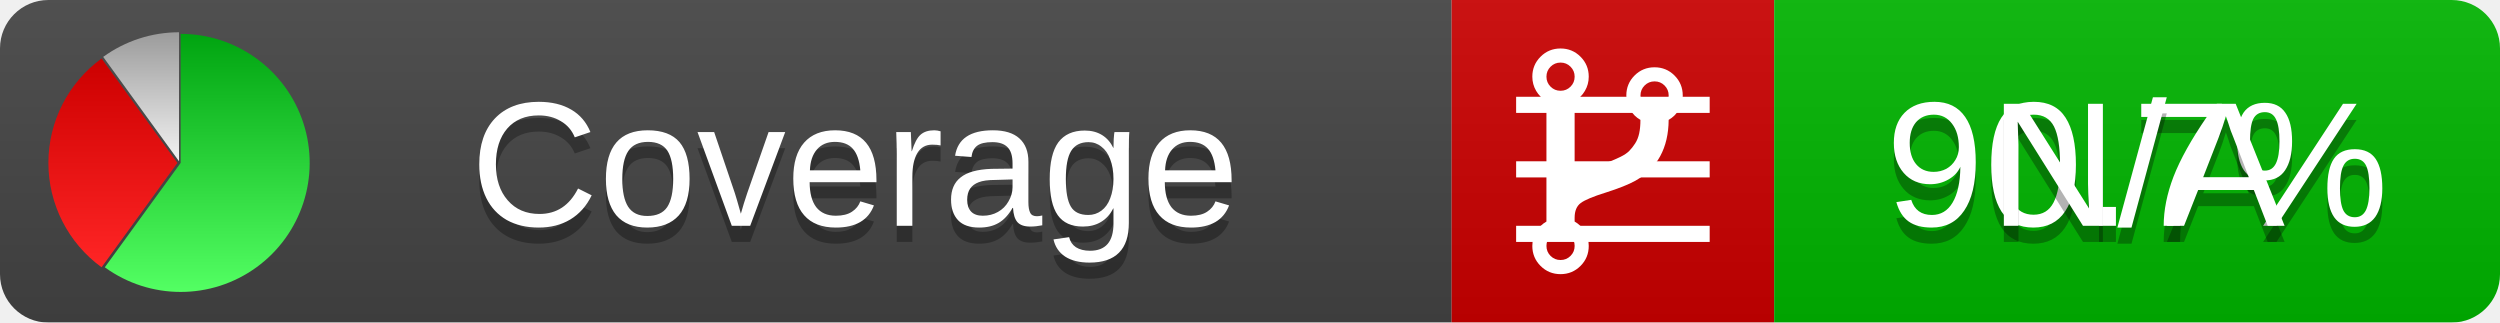
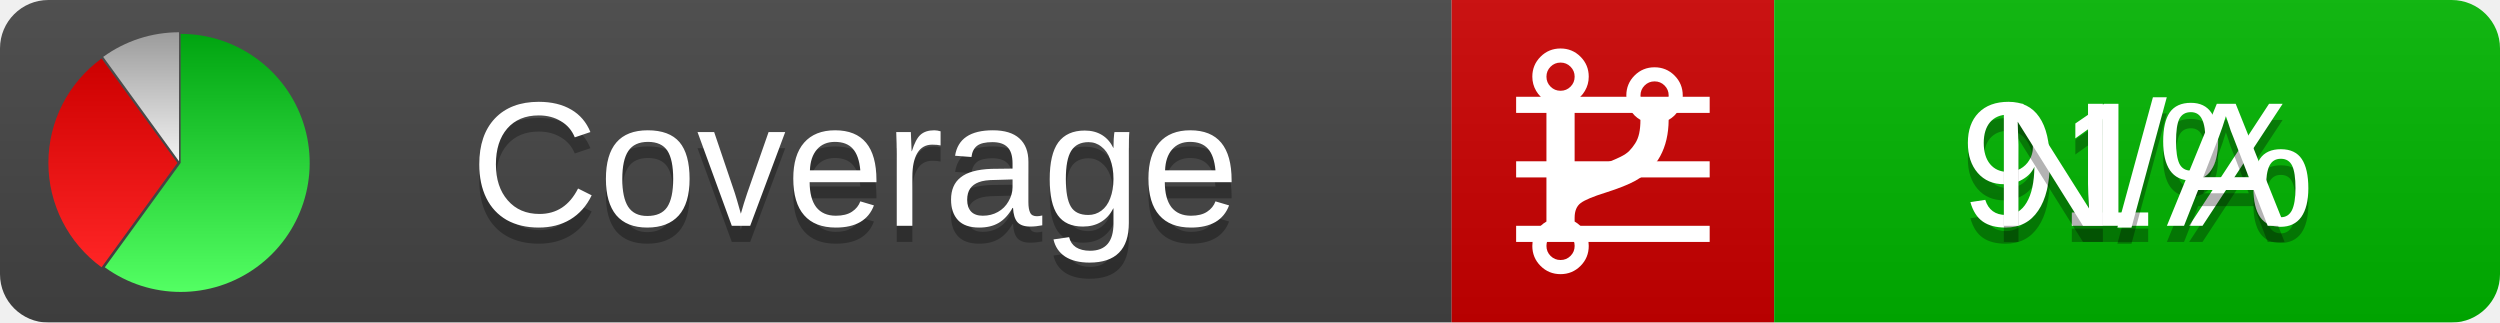
<svg xmlns="http://www.w3.org/2000/svg" xmlns:xlink="http://www.w3.org/1999/xlink" width="155" height="20">
  <style type="text/css">
          
            @keyframes fadeout {
              0 % { visibility: visible; opacity: 1; }
              40% { visibility: visible; opacity: 1; }
              50% { visibility: hidden; opacity: 0; }
              90% { visibility: hidden; opacity: 0; }
              100% { visibility: visible; opacity: 1; }
            }
            @keyframes fadein {
              0% { visibility: hidden; opacity: 0; }
              40% { visibility: hidden; opacity: 0; }
              50% { visibility: visible; opacity: 1; }
              90% { visibility: visible; opacity: 1; }
              100% { visibility: hidden; opacity: 0; }
            }
            .linecoverage {
                animation-duration: 10s;
                animation-name: fadeout;
                animation-iteration-count: infinite;
            }
            .branchcoverage {
                animation-duration: 10s;
                animation-name: fadein;
                animation-iteration-count: infinite;
            }
          
    </style>
  <defs>
    <linearGradient id="gradient" x2="0" y2="100%">
      <stop offset="0" stop-color="#bbb" stop-opacity=".1" />
      <stop offset="1" stop-opacity=".1" />
    </linearGradient>
    <linearGradient id="green" x2="0" y2="100%">
      <stop offset="0" stop-color="#00A410" />
      <stop offset="1" stop-color="#53FF63" />
    </linearGradient>
    <linearGradient id="red" x2="0" y2="100%">
      <stop offset="0" stop-color="#C00" />
      <stop offset="1" stop-color="#FF2525" />
    </linearGradient>
    <linearGradient id="gray" x2="0" y2="100%">
      <stop offset="0" stop-color="#9B9B9B" />
      <stop offset="1" stop-color="#F3F3F3" />
    </linearGradient>
    <mask id="mask">
      <rect width="155" height="20" rx="3" fill="#fff" />
    </mask>
    <g id="icon">
      <path style="fill:url(#green);" d="M205,202.5 l0,-200 a200,200 0 1,1 -117.558,361.803 z" />
      <path style="fill:url(#red);" d="M200,202.5 l-117.558,161.803 a200,200 0 0,1 0,-323.607 z" />
      <path style="fill:url(#gray);" d="M202.5,200 l-117.558,-161.803 a200,200 0 0,1 117.558,-38.196 z" />
    </g>
  </defs>
  <g mask="url(#mask)">
    <rect x="0" y="0" width="90" height="20" fill="#444" />
    <rect x="90" y="0" width="20" height="20" fill="#c00" />
    <rect x="110" y="0" width="45" height="20" fill="#00B600" />
    <rect x="0" y="0" width="155" height="20" fill="url(#gradient)" />
  </g>
  <g>
    <path class="linecoverage" stroke="#fff" d="M94 6.5 h12 M94 10.5 h12 M94 14.5 h12" />
    <path class="branchcoverage" fill="#fff" d="m 97.628,15.247 q 0,-0.364 -0.255,-0.619 -0.255,-0.255 -0.619,-0.255 -0.364,0 -0.619,0.255 -0.255,0.255 -0.255,0.619 0,0.364 0.255,0.619 0.255,0.255 0.619,0.255 0.364,0 0.619,-0.255 0.255,-0.255 0.255,-0.619 z m 0,-10.493 q 0,-0.364 -0.255,-0.619 -0.255,-0.255 -0.619,-0.255 -0.364,0 -0.619,0.255 -0.255,0.255 -0.255,0.619 0,0.364 0.255,0.619 0.255,0.255 0.619,0.255 0.364,0 0.619,-0.255 0.255,-0.255 0.255,-0.619 z m 5.83,1.166 q 0,-0.364 -0.255,-0.619 -0.255,-0.255 -0.619,-0.255 -0.364,0 -0.619,0.255 -0.255,0.255 -0.255,0.619 0,0.364 0.255,0.619 0.255,0.255 0.619,0.255 0.364,0 0.619,-0.255 0.255,-0.255 0.255,-0.619 z m 0.874,0 q 0,0.474 -0.237,0.879 -0.237,0.405 -0.638,0.633 -0.018,2.614 -2.059,3.771 -0.619,0.346 -1.849,0.738 -1.166,0.364 -1.544,0.647 -0.378,0.282 -0.378,0.911 l 0,0.237 q 0.401,0.228 0.638,0.633 0.237,0.405 0.237,0.879 0,0.729 -0.51,1.239 -0.51,0.51 -1.239,0.51 -0.729,0 -1.239,-0.51 -0.51,-0.51 -0.51,-1.239 0,-0.474 0.237,-0.879 0.237,-0.405 0.638,-0.633 l 0,-7.469 q -0.401,-0.228 -0.638,-0.633 -0.237,-0.405 -0.237,-0.879 0,-0.729 0.51,-1.239 0.51,-0.51 1.239,-0.51 0.729,0 1.239,0.51 0.51,0.51 0.51,1.239 0,0.474 -0.237,0.879 -0.237,0.405 -0.638,0.633 l 0,4.527 q 0.492,-0.237 1.403,-0.519 0.501,-0.155 0.797,-0.269 0.296,-0.114 0.642,-0.282 0.346,-0.169 0.537,-0.36 0.191,-0.191 0.369,-0.465 0.178,-0.273 0.255,-0.633 0.077,-0.36 0.077,-0.833 -0.401,-0.228 -0.638,-0.633 -0.237,-0.405 -0.237,-0.879 0,-0.729 0.51,-1.239 0.51,-0.51 1.239,-0.51 0.729,0 1.239,0.51 0.51,0.51 0.51,1.239 z" />
  </g>
  <g fill="#fff" text-anchor="middle" font-family="Verdana,Arial,Geneva,sans-serif" font-size="11">
    <a xlink:href="https://github.com/danielpalme/ReportGenerator" target="_top">
      <use xlink:href="#icon" transform="translate(3,2) scale(.04)" />
    </a>
    <text x="53" y="15" fill="#010101" fill-opacity=".3">Coverage</text>
    <text x="53" y="14" fill="#fff">Coverage</text>
-     <text class="linecoverage" x="132.5" y="15" fill="#010101" fill-opacity=".3">90.7%</text>
-     <text class="linecoverage" x="132.5" y="14">90.7%</text>
+     <text class="linecoverage" x="132.5" y="15" fill="#010101" fill-opacity=".3">91%</text>
+     <text class="linecoverage" x="132.5" y="14">91%</text>
    <text class="branchcoverage" x="132.5" y="15" fill="#010101" fill-opacity=".3">N/A</text>
    <text class="branchcoverage" x="132.5" y="14">N/A</text>
  </g>
  <g>
    <rect class="linecoverage" x="90" y="0" width="65" height="20" fill-opacity="0" />
    <rect class="branchcoverage" x="90" y="0" width="65" height="20" fill-opacity="0" />
  </g>
</svg>
